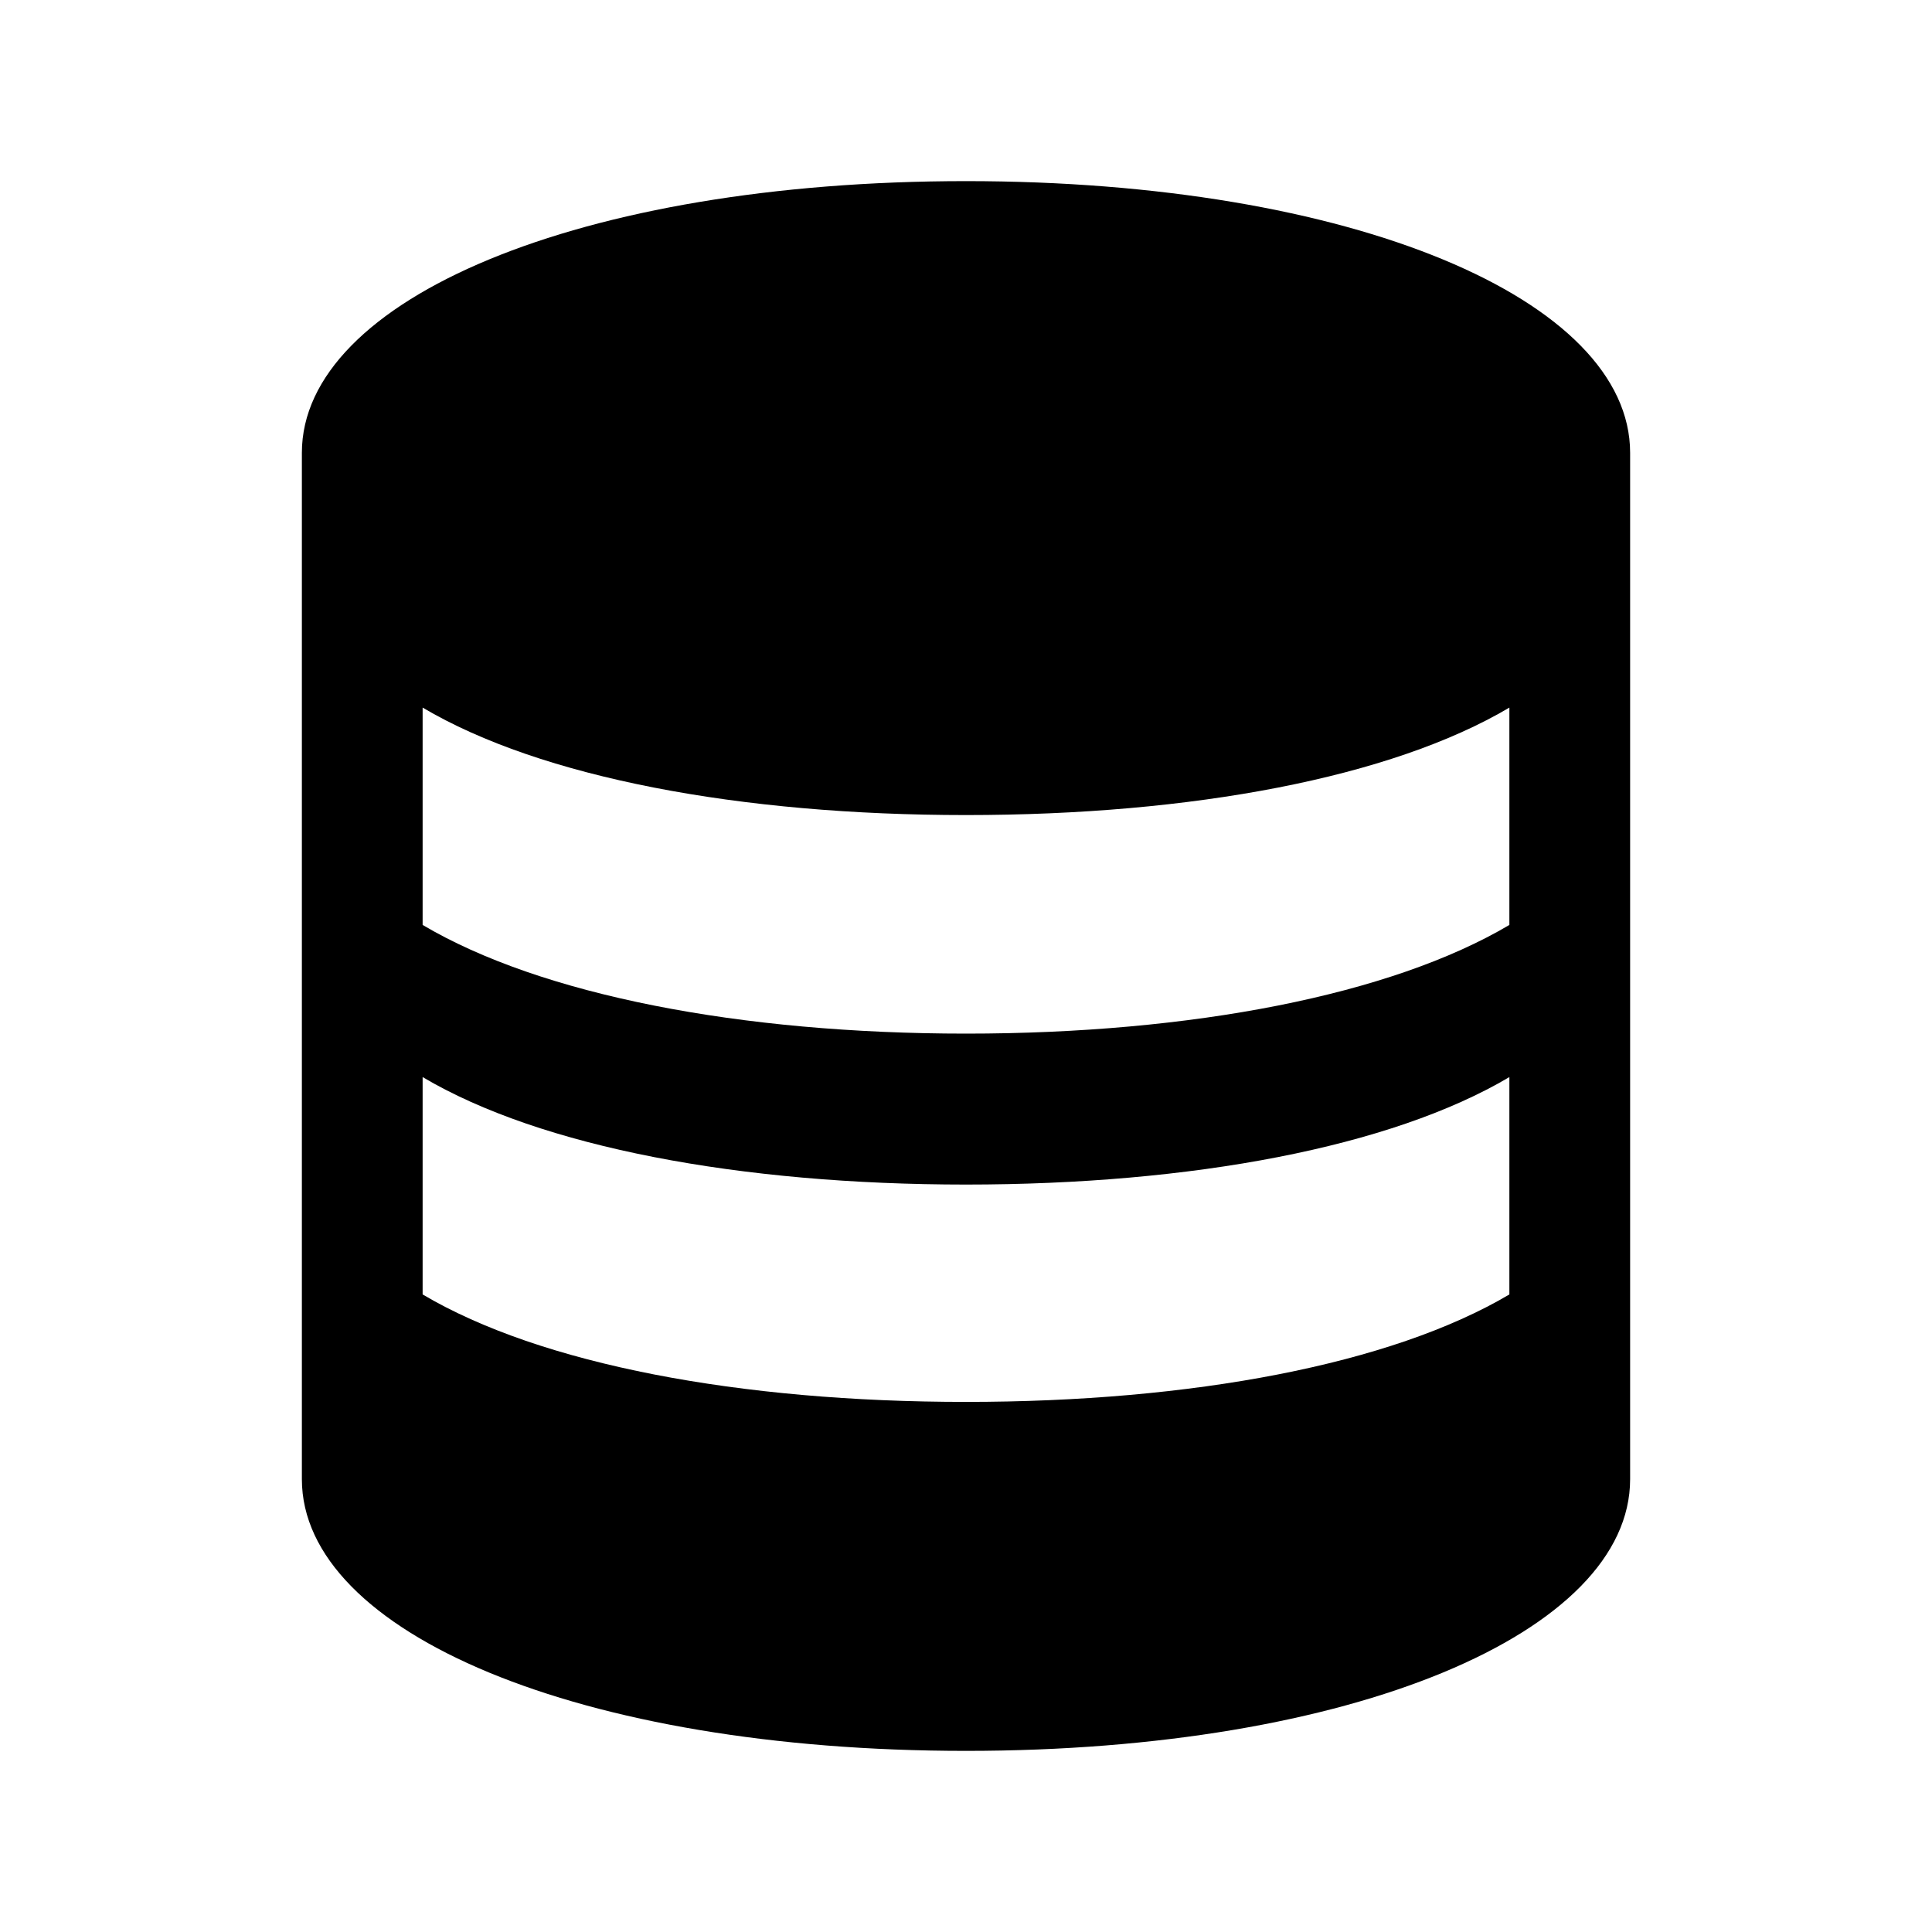
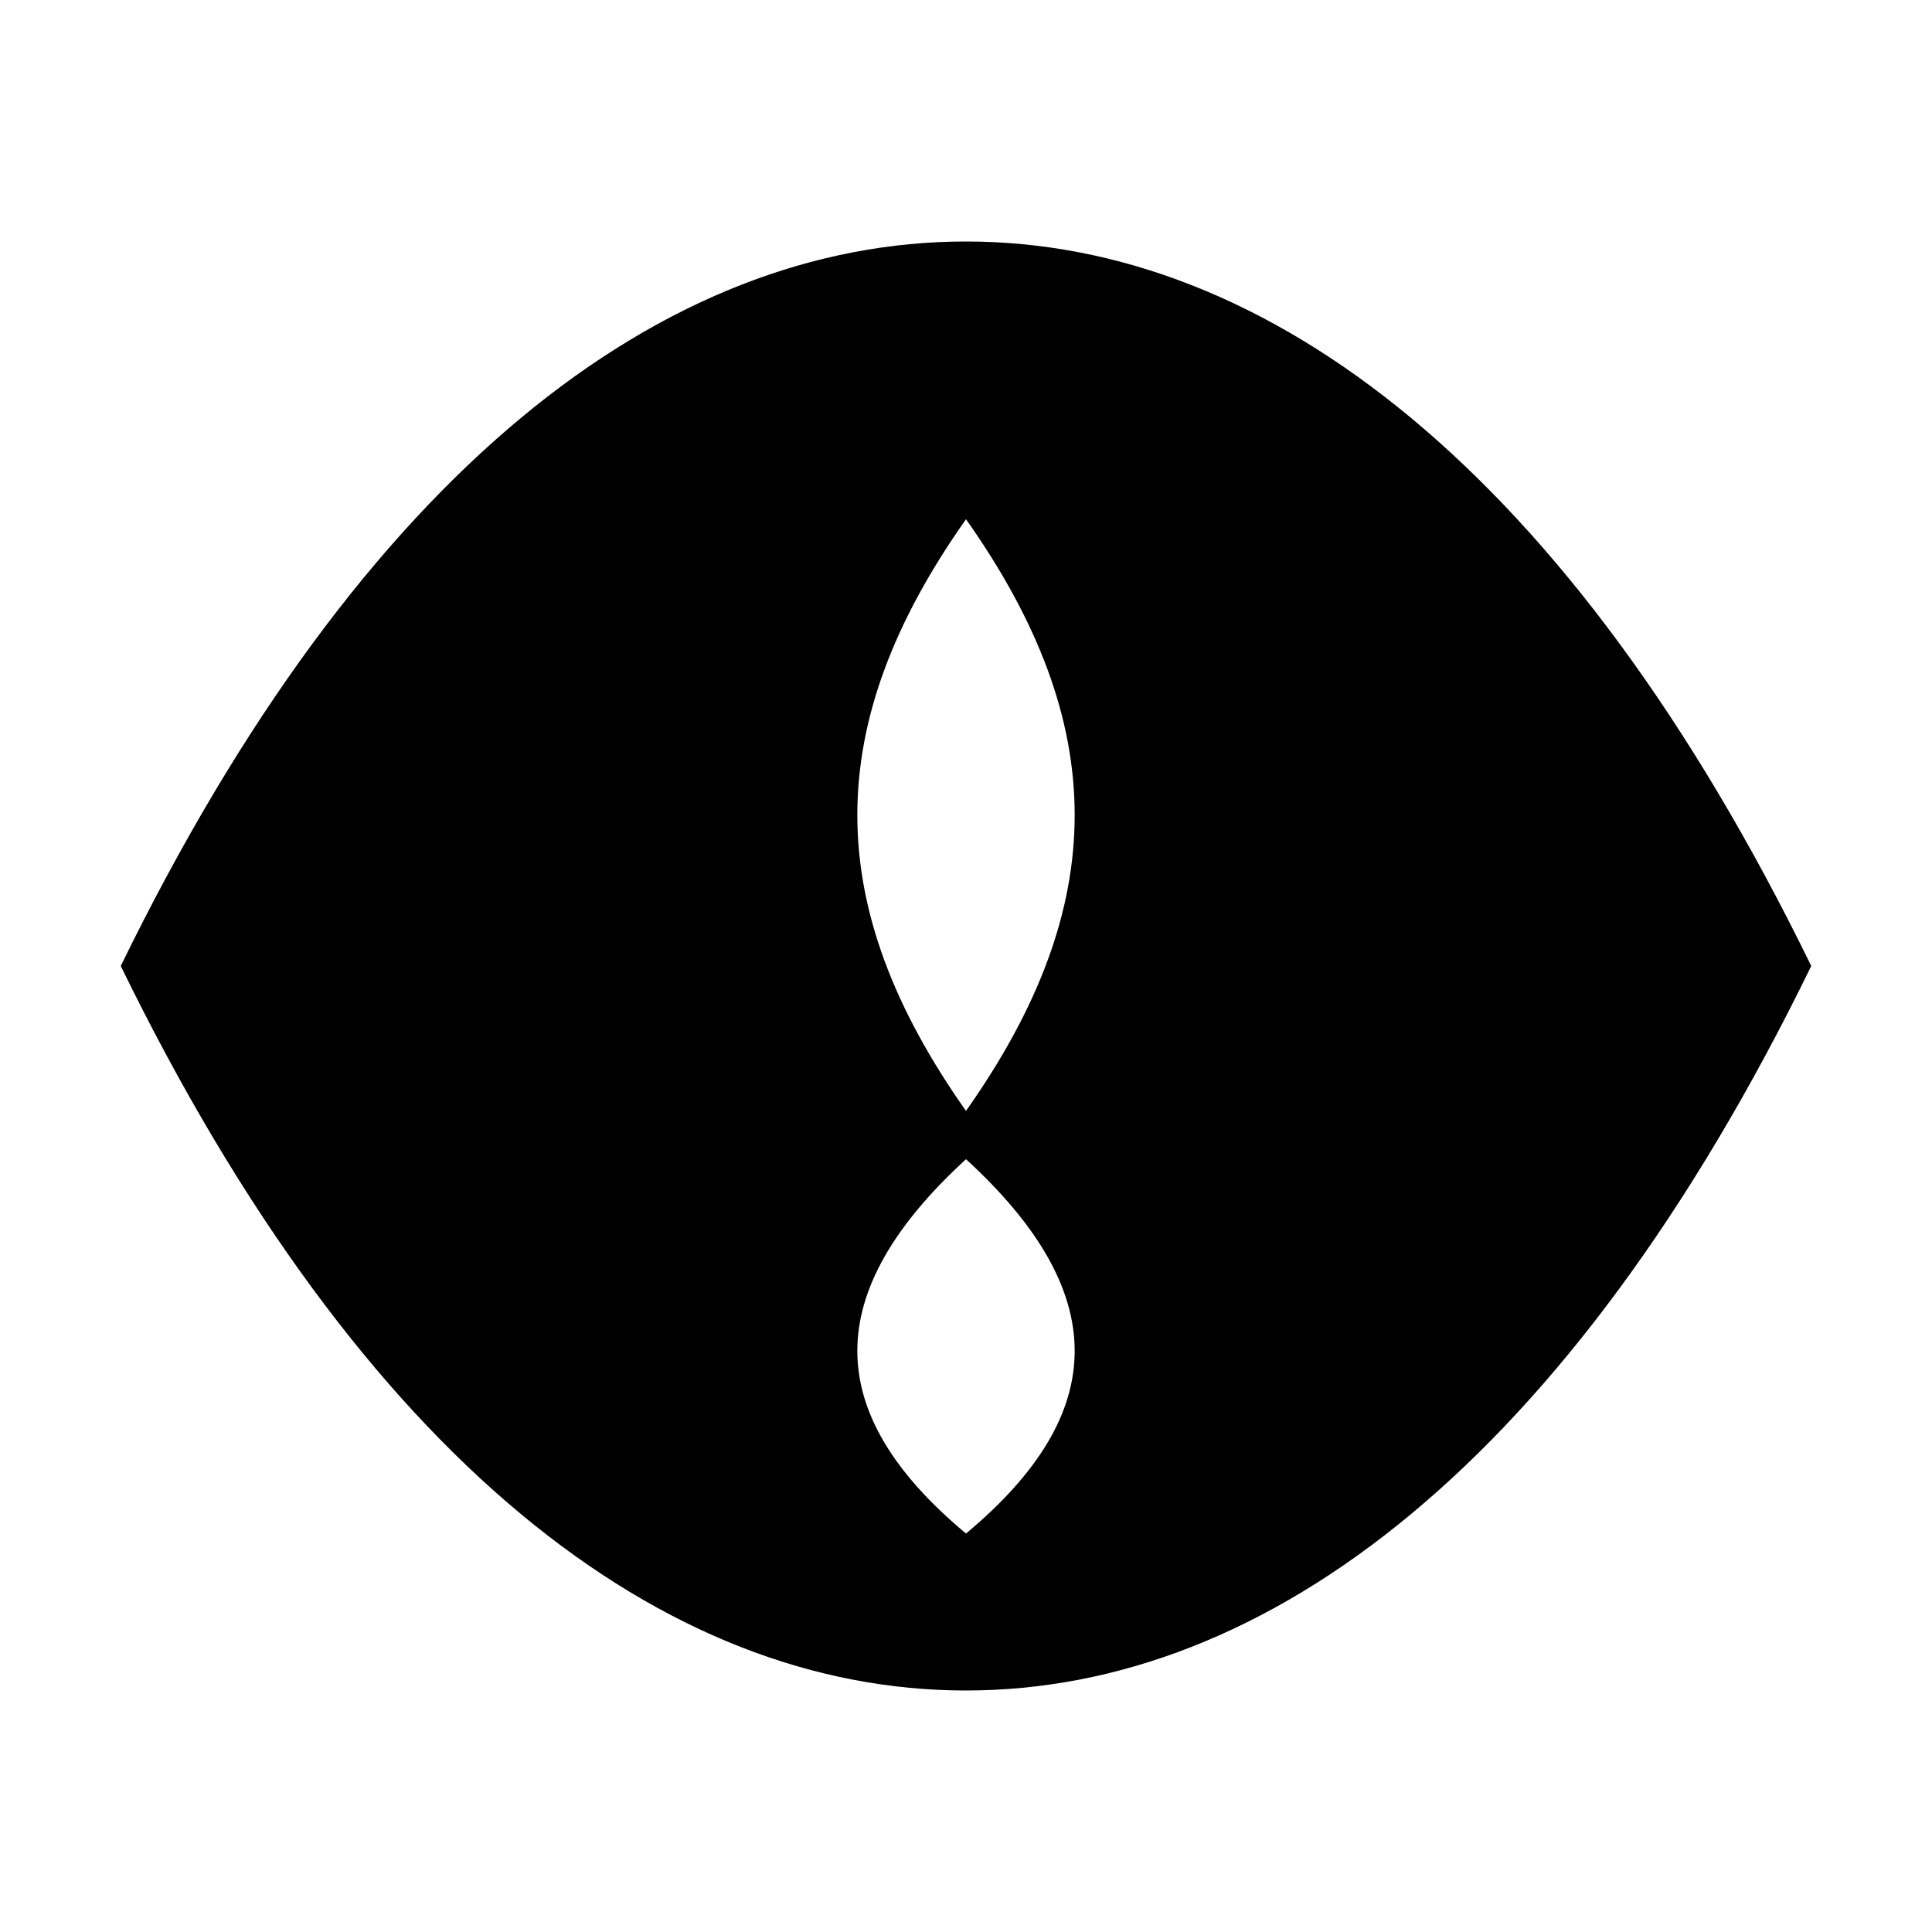
<svg xmlns="http://www.w3.org/2000/svg" width="16" height="16" viewBox="0 0 16 16">
-   <path fill="currentColor" fill-rule="evenodd" d="M8 1.5c-3.2 0-5.5.98-5.5 2.25v8.5c0 1.27 2.3 2.25 5.5 2.25s5.5-.98 5.5-2.25v-8.5c0-1.27-2.3-2.25-5.5-2.25Zm4.5 4.36c-.98.58-2.63.89-4.5.89s-3.52-.31-4.5-.89v1.8c.98.58 2.63.9 4.5.9s3.52-.32 4.5-.9v-1.8Zm0 3.06c-.98.58-2.63.89-4.5.89s-3.52-.31-4.5-.89v1.8c.98.58 2.63.89 4.5.89s3.52-.31 4.5-.89v-1.8Z" />
+   <path fill="currentColor" fill-rule="evenodd" d="M1 8c2-4.1 4.5-6 7-6s5 1.9 7 6c-2 4.1-4.5 6-7 6S3 12.1 1 8Zm7-3.7C6.8 6 6.8 7.5 8 9.2c1.2-1.7 1.2-3.2 0-4.9Zm0 5.3c-1.2 1.1-1.2 2.1 0 3.1 1.2-1 1.2-2 0-3.1Z" />
</svg>
